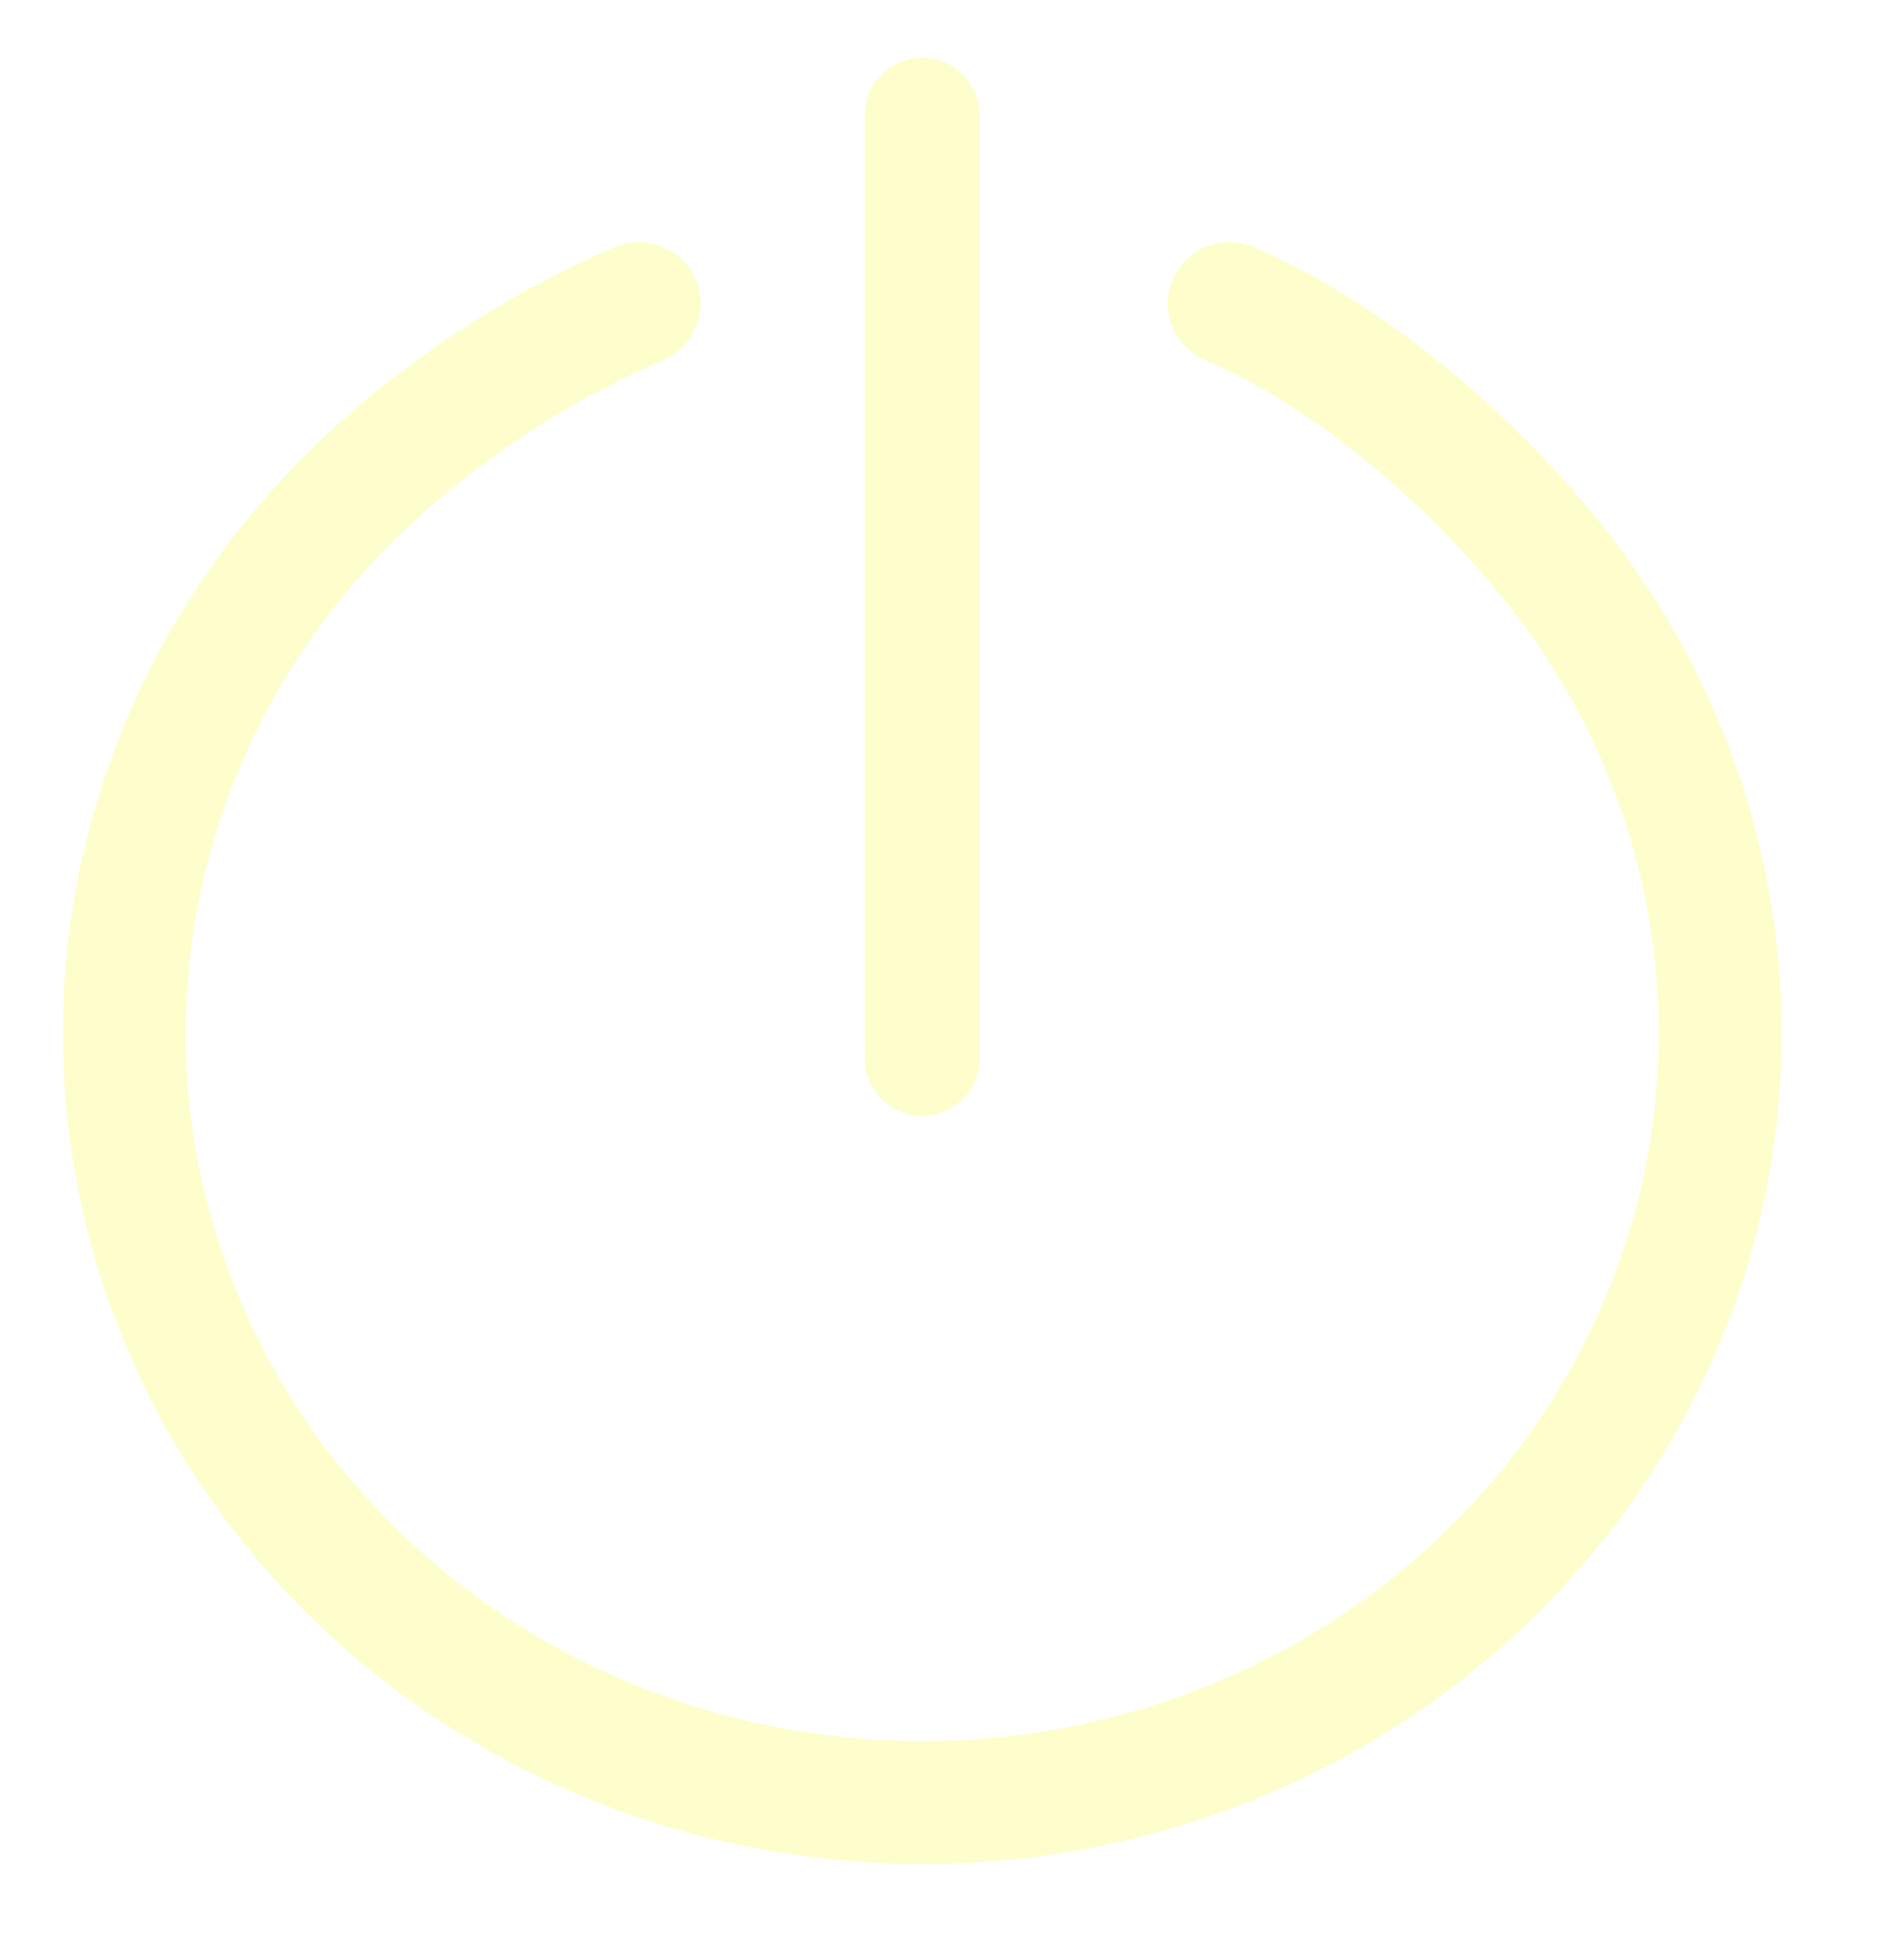
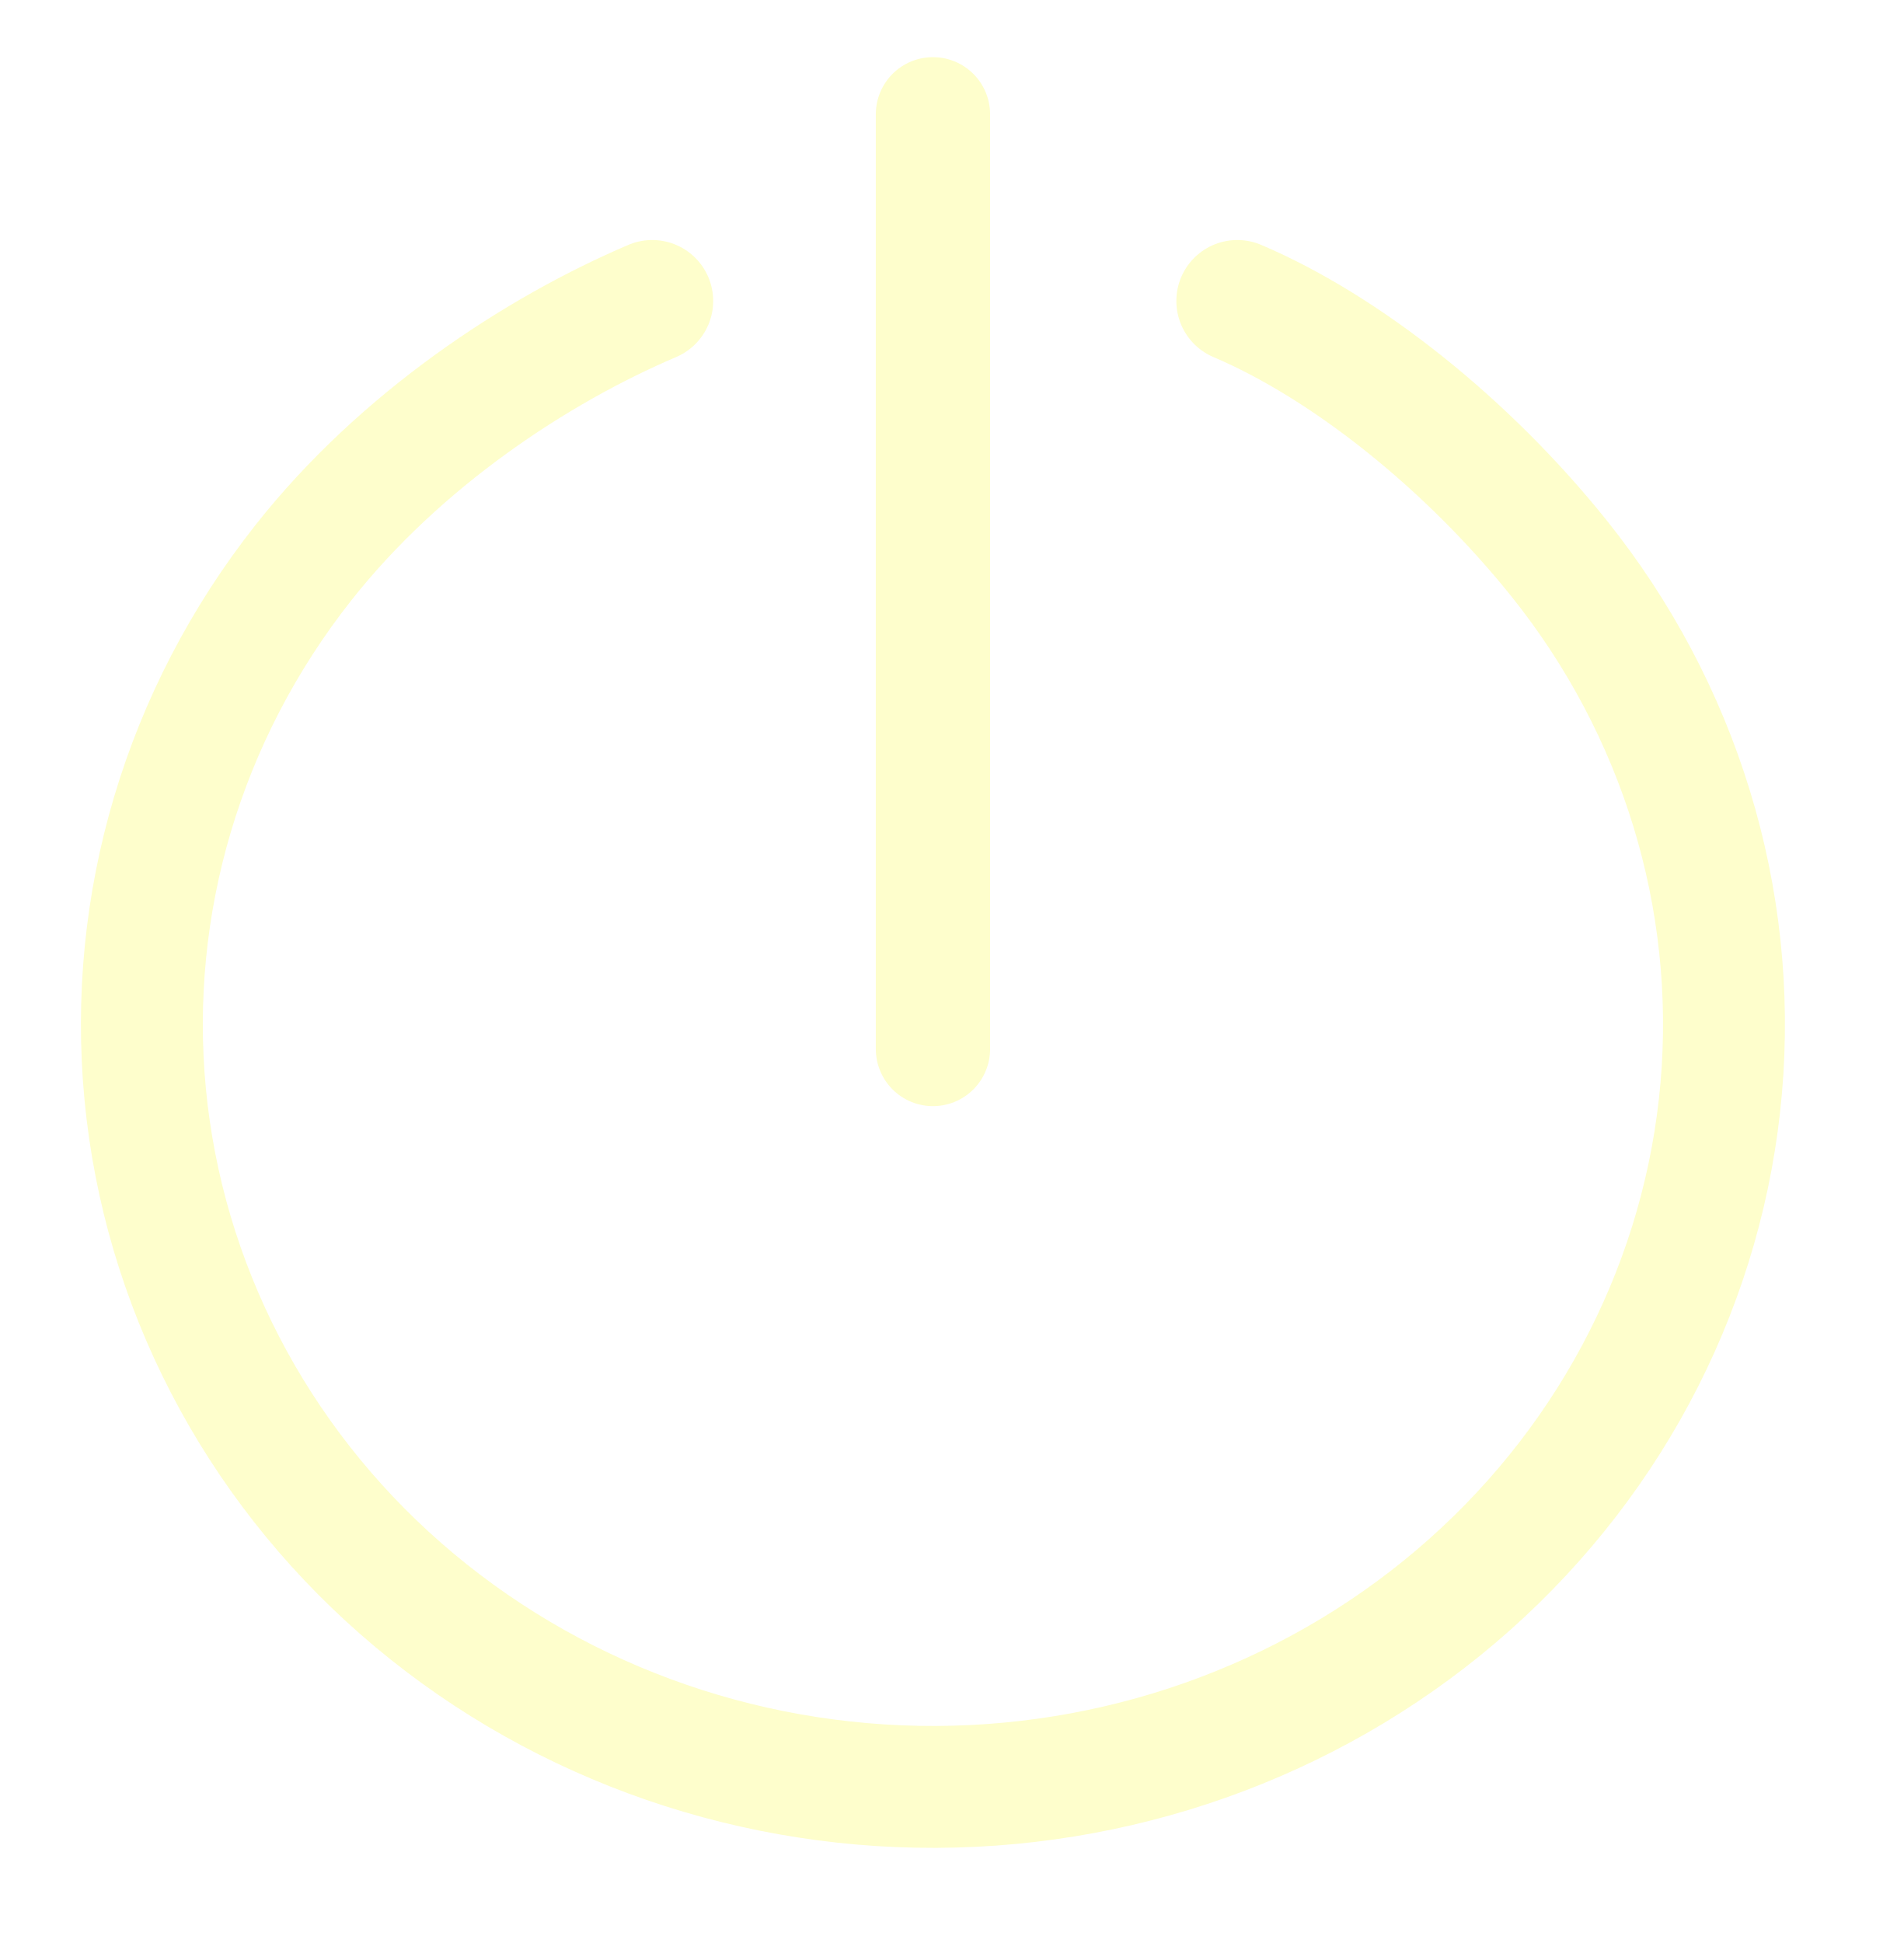
- <svg xmlns="http://www.w3.org/2000/svg" width="49" height="51" viewBox="0 0 49 51" fill="none">
+ <svg xmlns="http://www.w3.org/2000/svg" width="49" height="50" viewBox="0 0 49 51" fill="none">
  <path d="M16.631 7.9C13.587 9.199 10.022 11.539 7.47 14.775C4.327 18.759 2.846 23.734 3.321 28.718C3.796 33.702 6.191 38.334 10.034 41.7C13.877 45.066 18.889 46.923 24.081 46.903C29.274 46.883 34.271 44.989 38.086 41.593C41.901 38.198 44.258 33.548 44.692 28.56C45.126 23.573 43.605 18.609 40.429 14.649C38.029 11.656 34.846 9.115 31.989 7.9" stroke="#FEFECC" stroke-width="3.2" stroke-linecap="round" />
  <path d="M24 3V27.534" stroke="#FEFECC" stroke-width="3" stroke-linecap="round" />
</svg>
